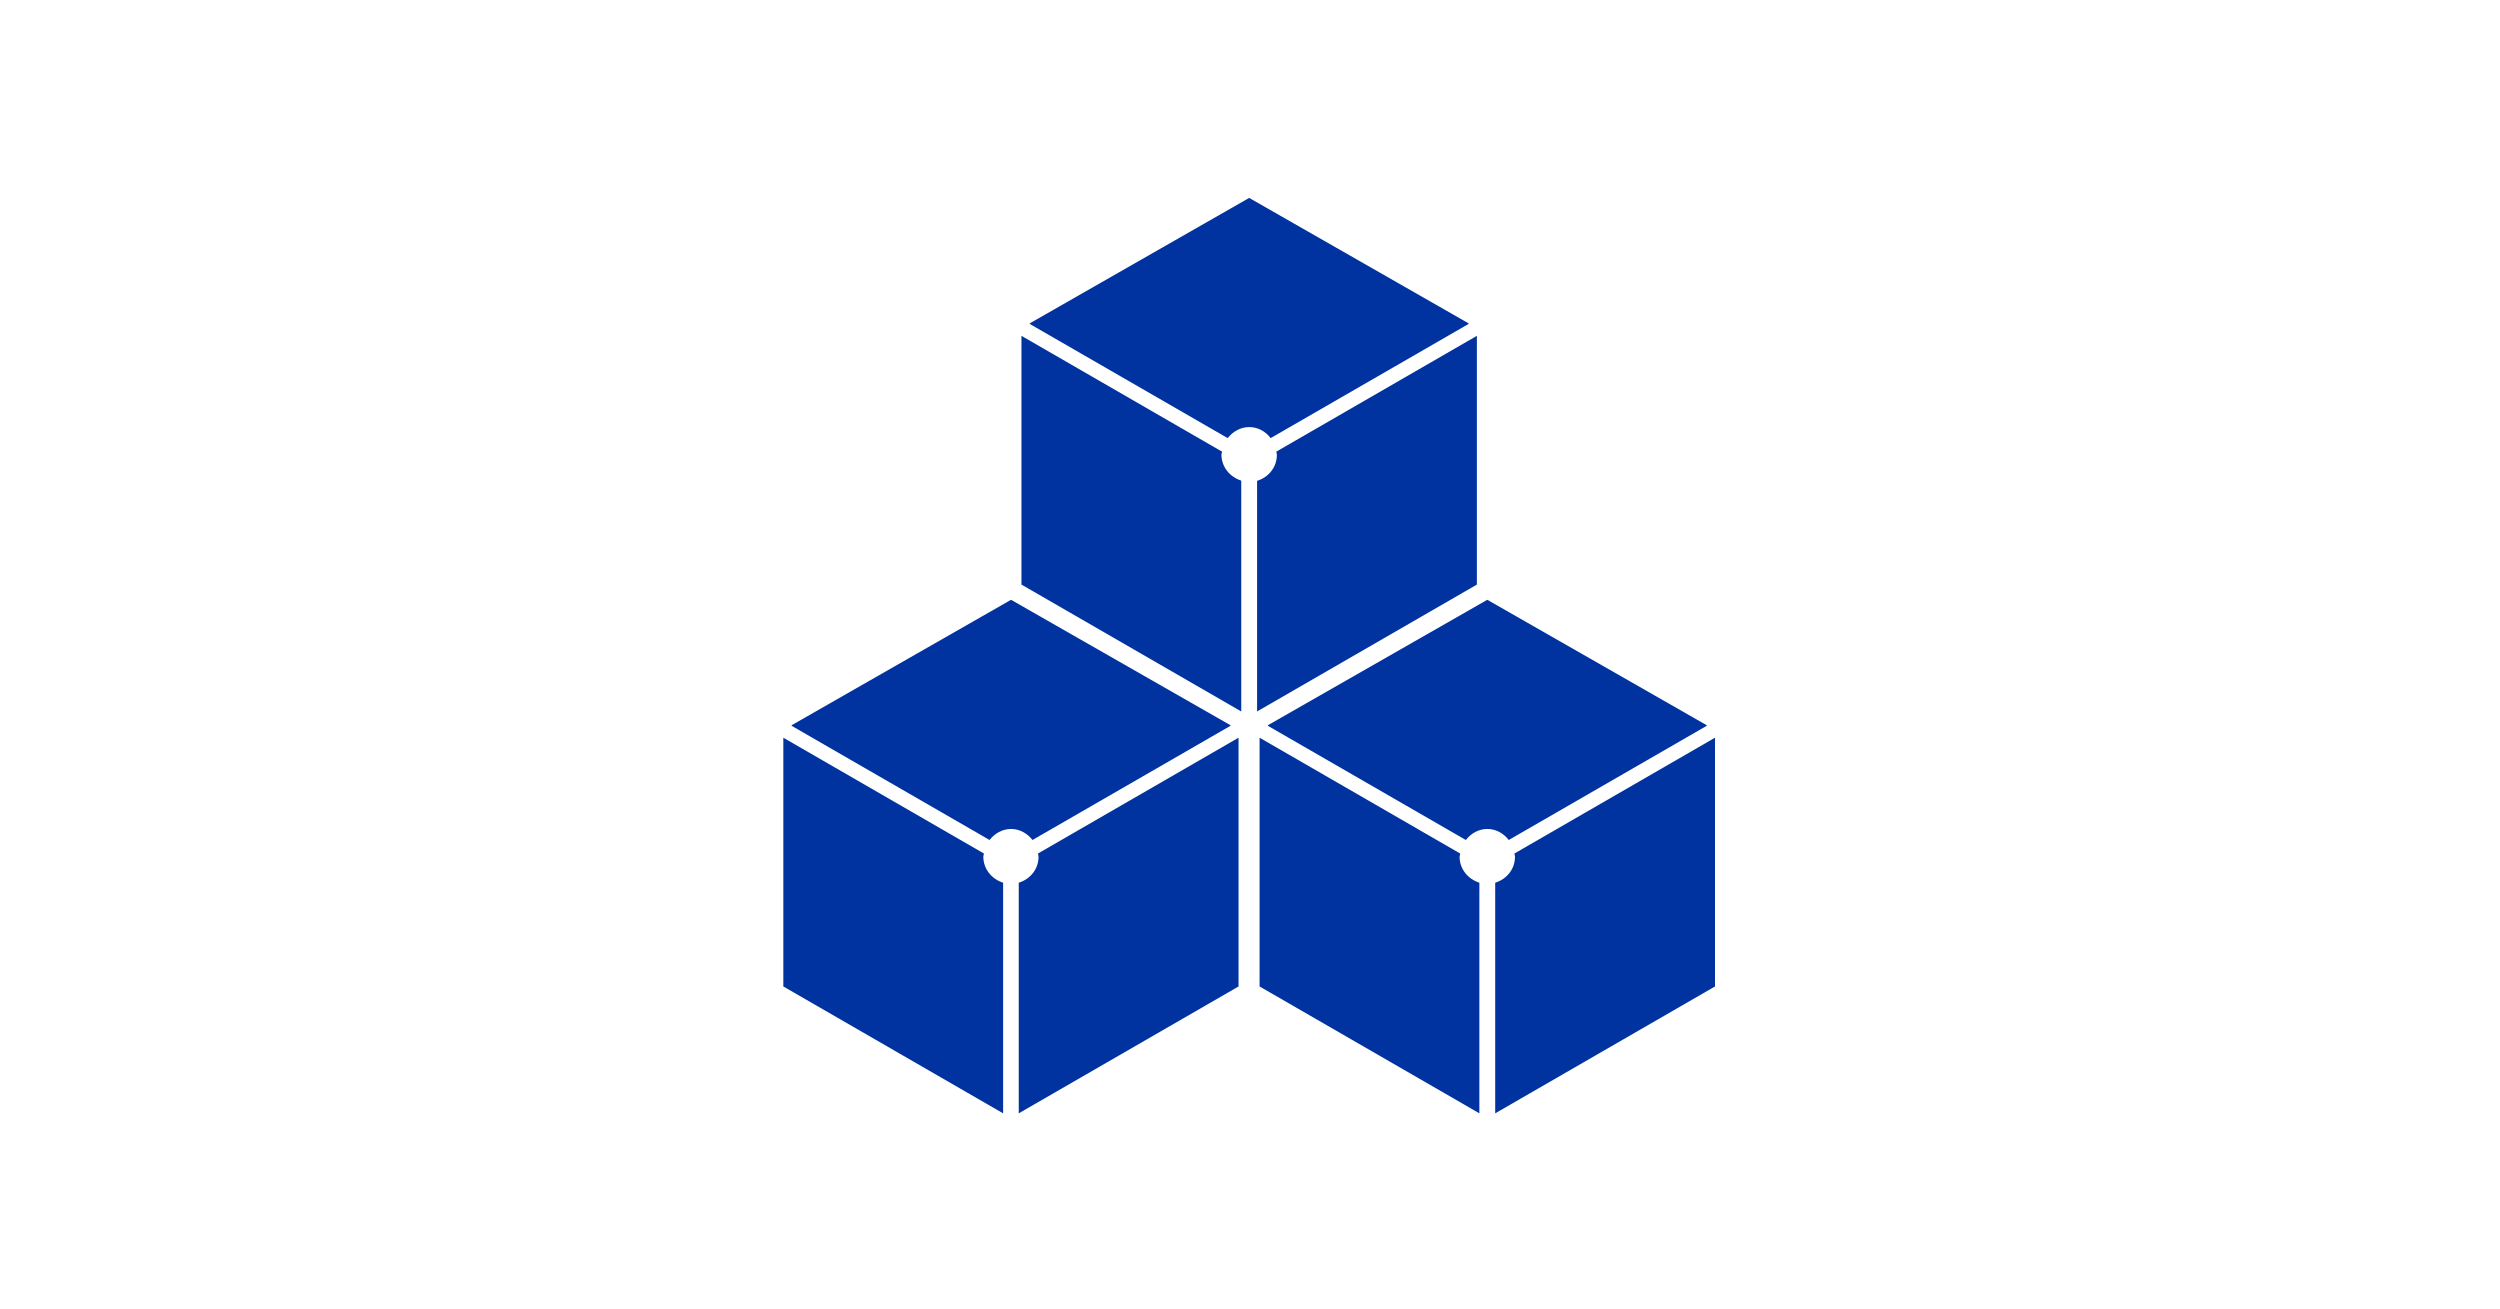
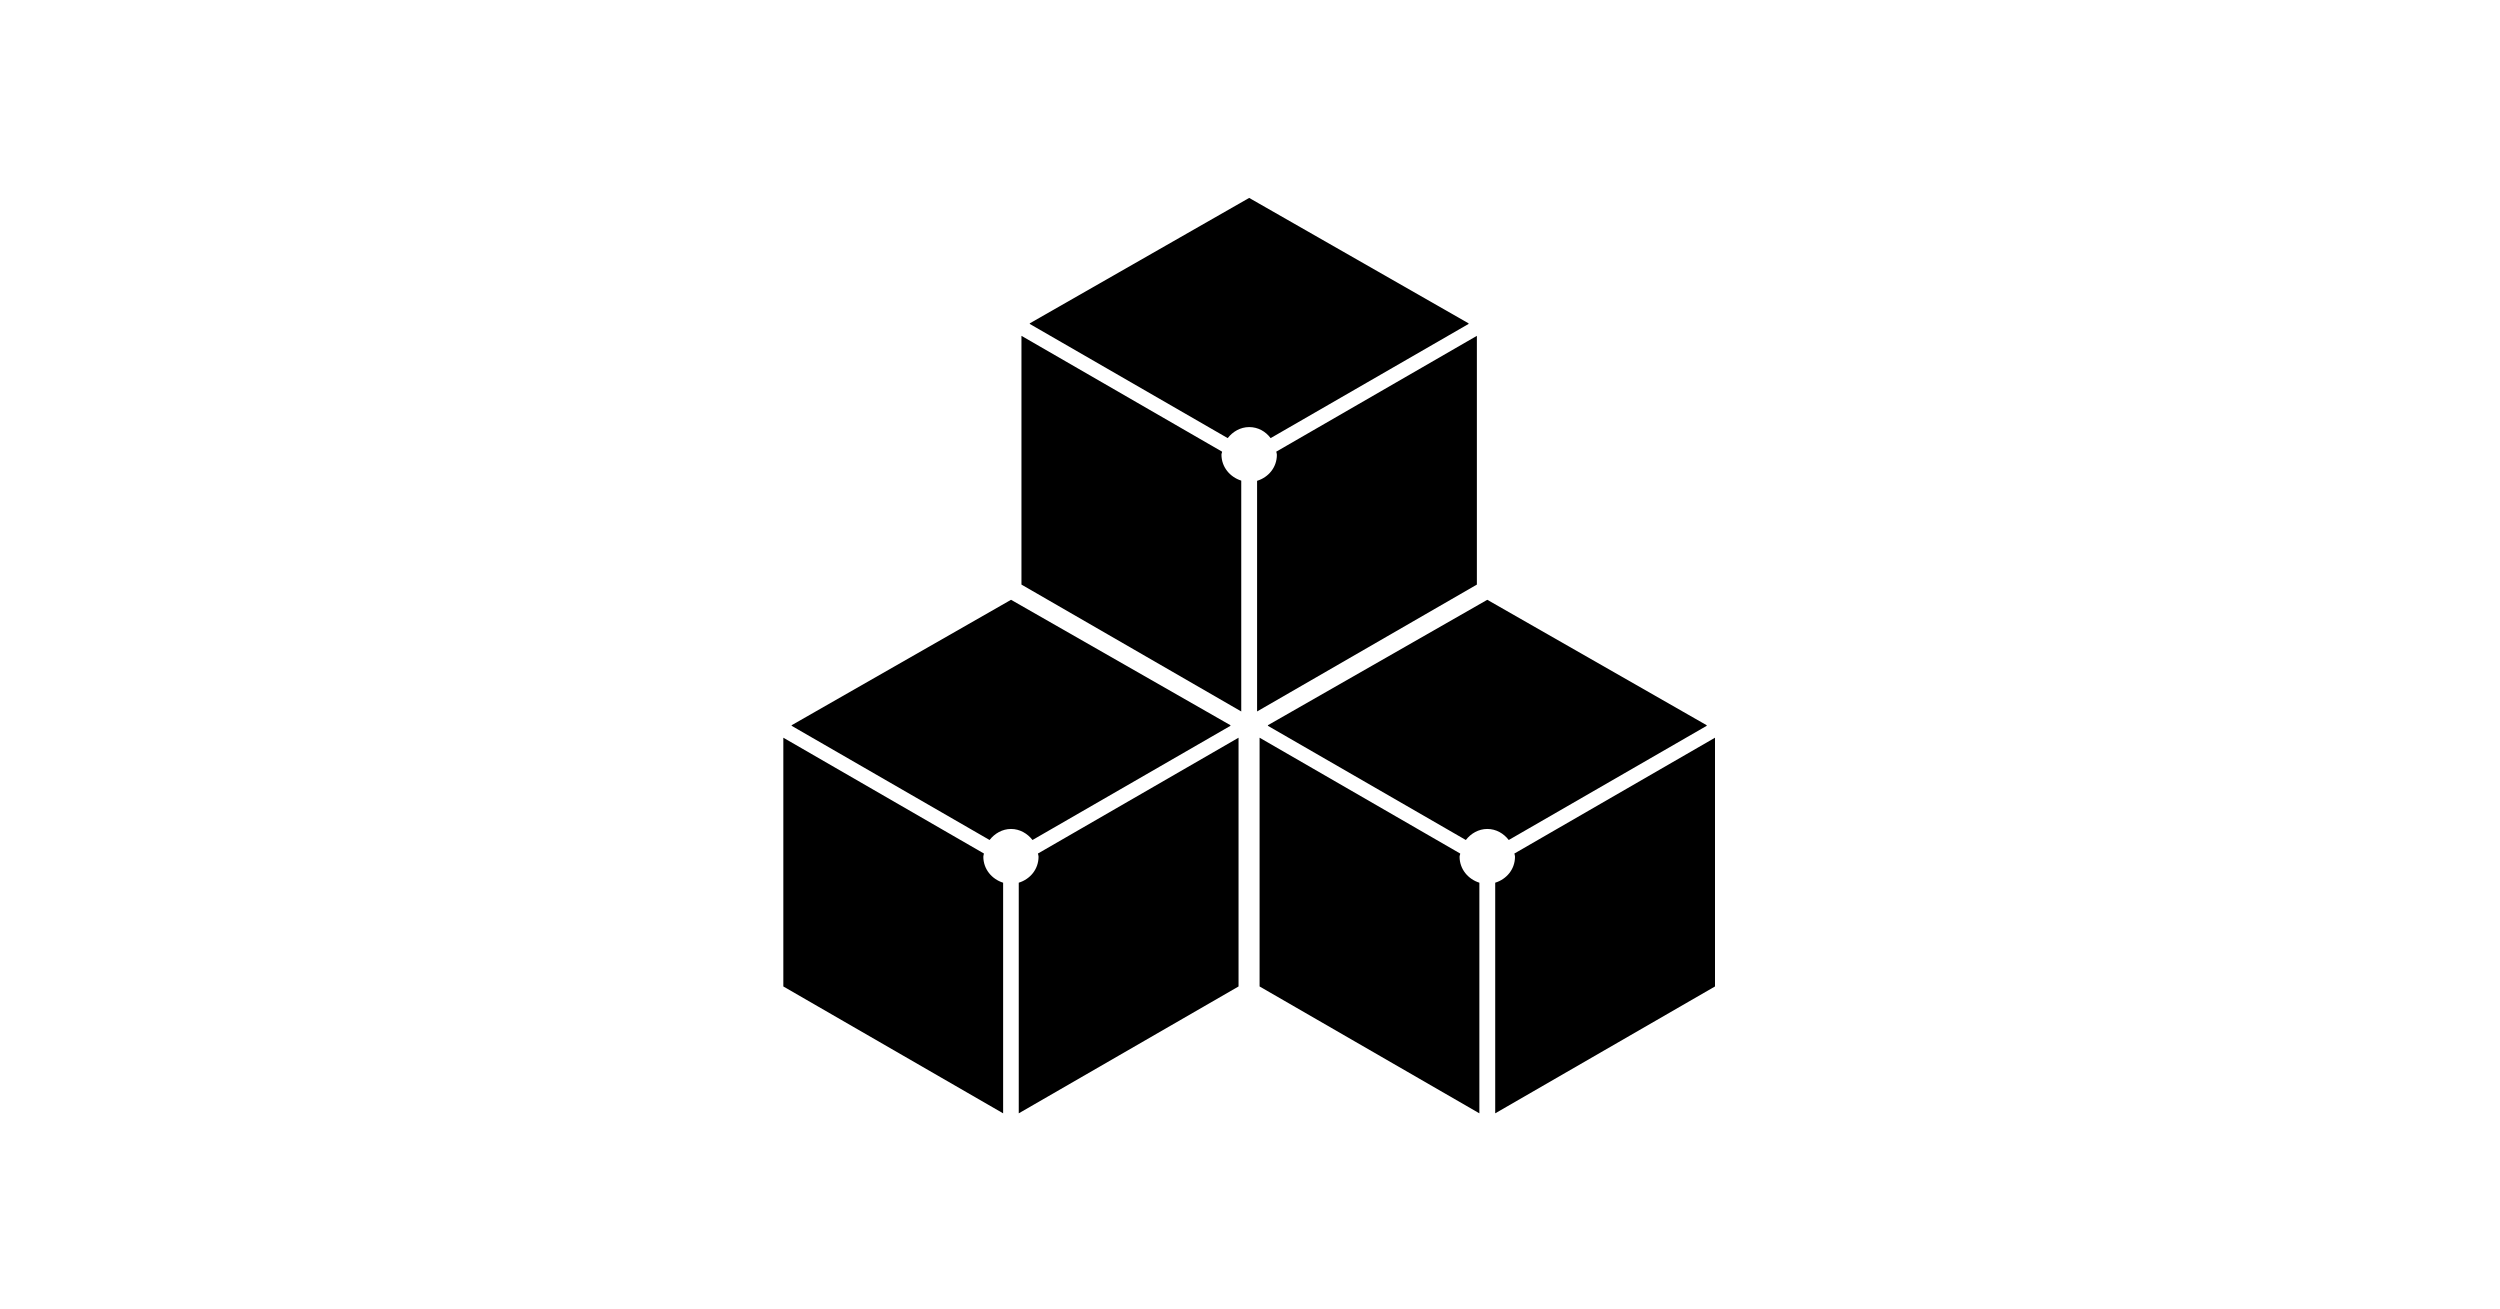
<svg xmlns="http://www.w3.org/2000/svg" viewBox="0 0 1200 628">
-   <path d="M823.2 473.5V354.1l-96.3 55.6c.1.5.3.9.3 1.5 0 6-4 10.8-9.5 12.5v110.7l105.5-60.9zm-99-70.3l95-54.8v-.3l-105.3-60.2-105.3 60.2v.3l95 54.8c2.4-3.1 6.1-5.3 10.3-5.3 4.3 0 7.9 2.2 10.3 5.3zm-23.3 6.5l-96.3-55.6v119.4l105.5 60.9V423.7c-5.4-1.7-9.5-6.5-9.5-12.5 0-.5.3-1 .3-1.5zm-106.4 63.8V354.1l-96.3 55.6c.1.5.3.9.3 1.5 0 6-4 10.8-9.5 12.5v110.7l105.5-60.9zm-98.9-70.3l95-54.8v-.3l-105.3-60.2L380 348.1v.3l95 54.8c2.4-3.1 6.1-5.3 10.3-5.3 4.2 0 7.9 2.2 10.3 5.3zm-23.3 6.5L376 354.1v119.4l105.5 60.9V423.7c-5.4-1.7-9.5-6.5-9.5-12.5 0-.5.2-1 .3-1.5zm236.6-129.1V161.2l-96.3 55.6c.1.5.3.9.3 1.5 0 6-4 10.8-9.5 12.5v110.7l105.5-60.9zm-99-70.3l95-54.8v-.3L599.6 95l-105.3 60.2v.3l95 54.8c2.4-3.1 6.1-5.3 10.3-5.3 4.3 0 7.9 2.1 10.3 5.3zm-23.3 6.5l-96.3-55.6v119.4l105.5 60.9V230.7c-5.4-1.7-9.5-6.5-9.5-12.5 0-.5.3-.9.3-1.4z" fill="#0033a0" />
+   <path d="M823.2 473.5V354.1l-96.3 55.6c.1.5.3.9.3 1.5 0 6-4 10.8-9.5 12.5v110.7l105.5-60.9zm-99-70.3l95-54.8v-.3l-105.3-60.2-105.3 60.2v.3l95 54.8c2.4-3.1 6.1-5.3 10.3-5.3 4.3 0 7.9 2.2 10.3 5.3zm-23.3 6.5l-96.3-55.6v119.4l105.5 60.9V423.7c-5.4-1.7-9.5-6.5-9.5-12.5 0-.5.3-1 .3-1.5zm-106.4 63.8V354.1l-96.3 55.6c.1.5.3.9.3 1.5 0 6-4 10.8-9.5 12.5v110.7l105.5-60.9zm-98.9-70.3l95-54.8v-.3l-105.3-60.2L380 348.1v.3l95 54.8c2.4-3.1 6.1-5.3 10.3-5.3 4.2 0 7.9 2.2 10.3 5.3zm-23.3 6.5L376 354.1v119.4l105.5 60.9V423.7c-5.4-1.7-9.5-6.5-9.5-12.5 0-.5.2-1 .3-1.5zm236.6-129.1V161.2l-96.3 55.6c.1.5.3.9.3 1.5 0 6-4 10.8-9.5 12.5v110.7l105.5-60.9zm-99-70.3l95-54.8v-.3L599.6 95l-105.3 60.2v.3l95 54.8c2.4-3.1 6.1-5.3 10.3-5.3 4.3 0 7.9 2.1 10.3 5.3zm-23.3 6.5l-96.3-55.6v119.4l105.5 60.9V230.7c-5.4-1.7-9.5-6.5-9.5-12.5 0-.5.3-.9.3-1.4z" />
</svg>
